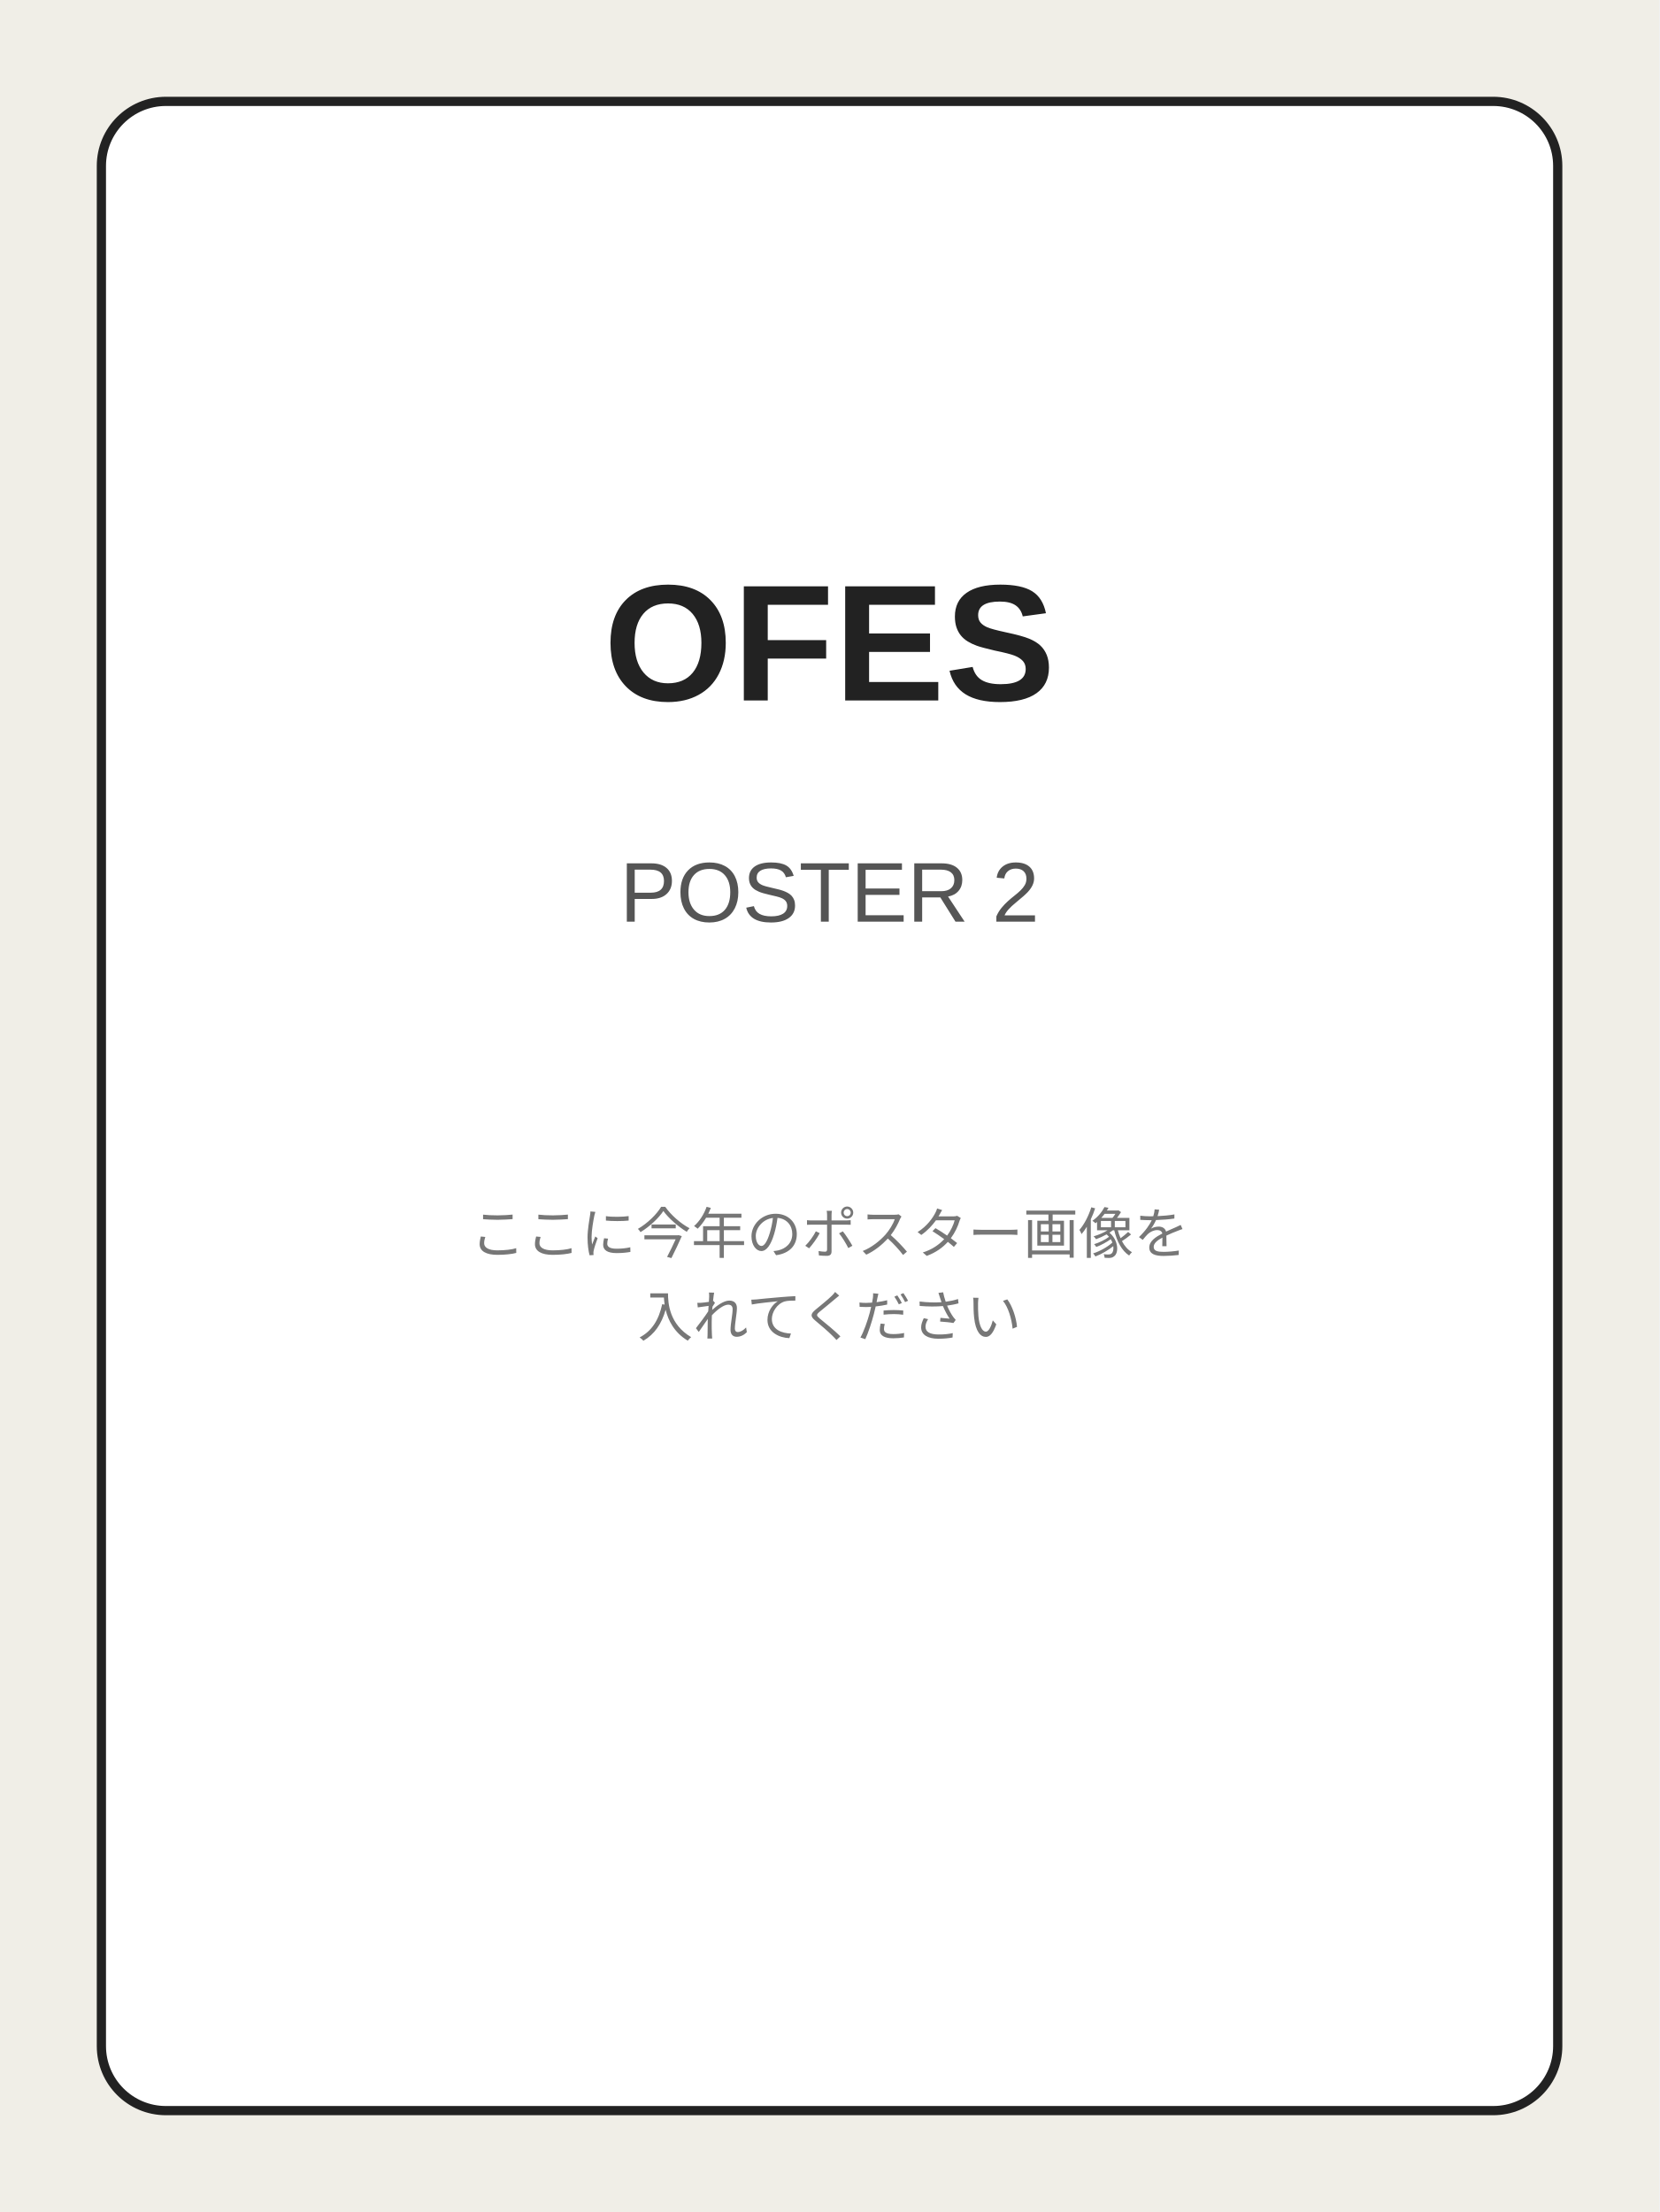
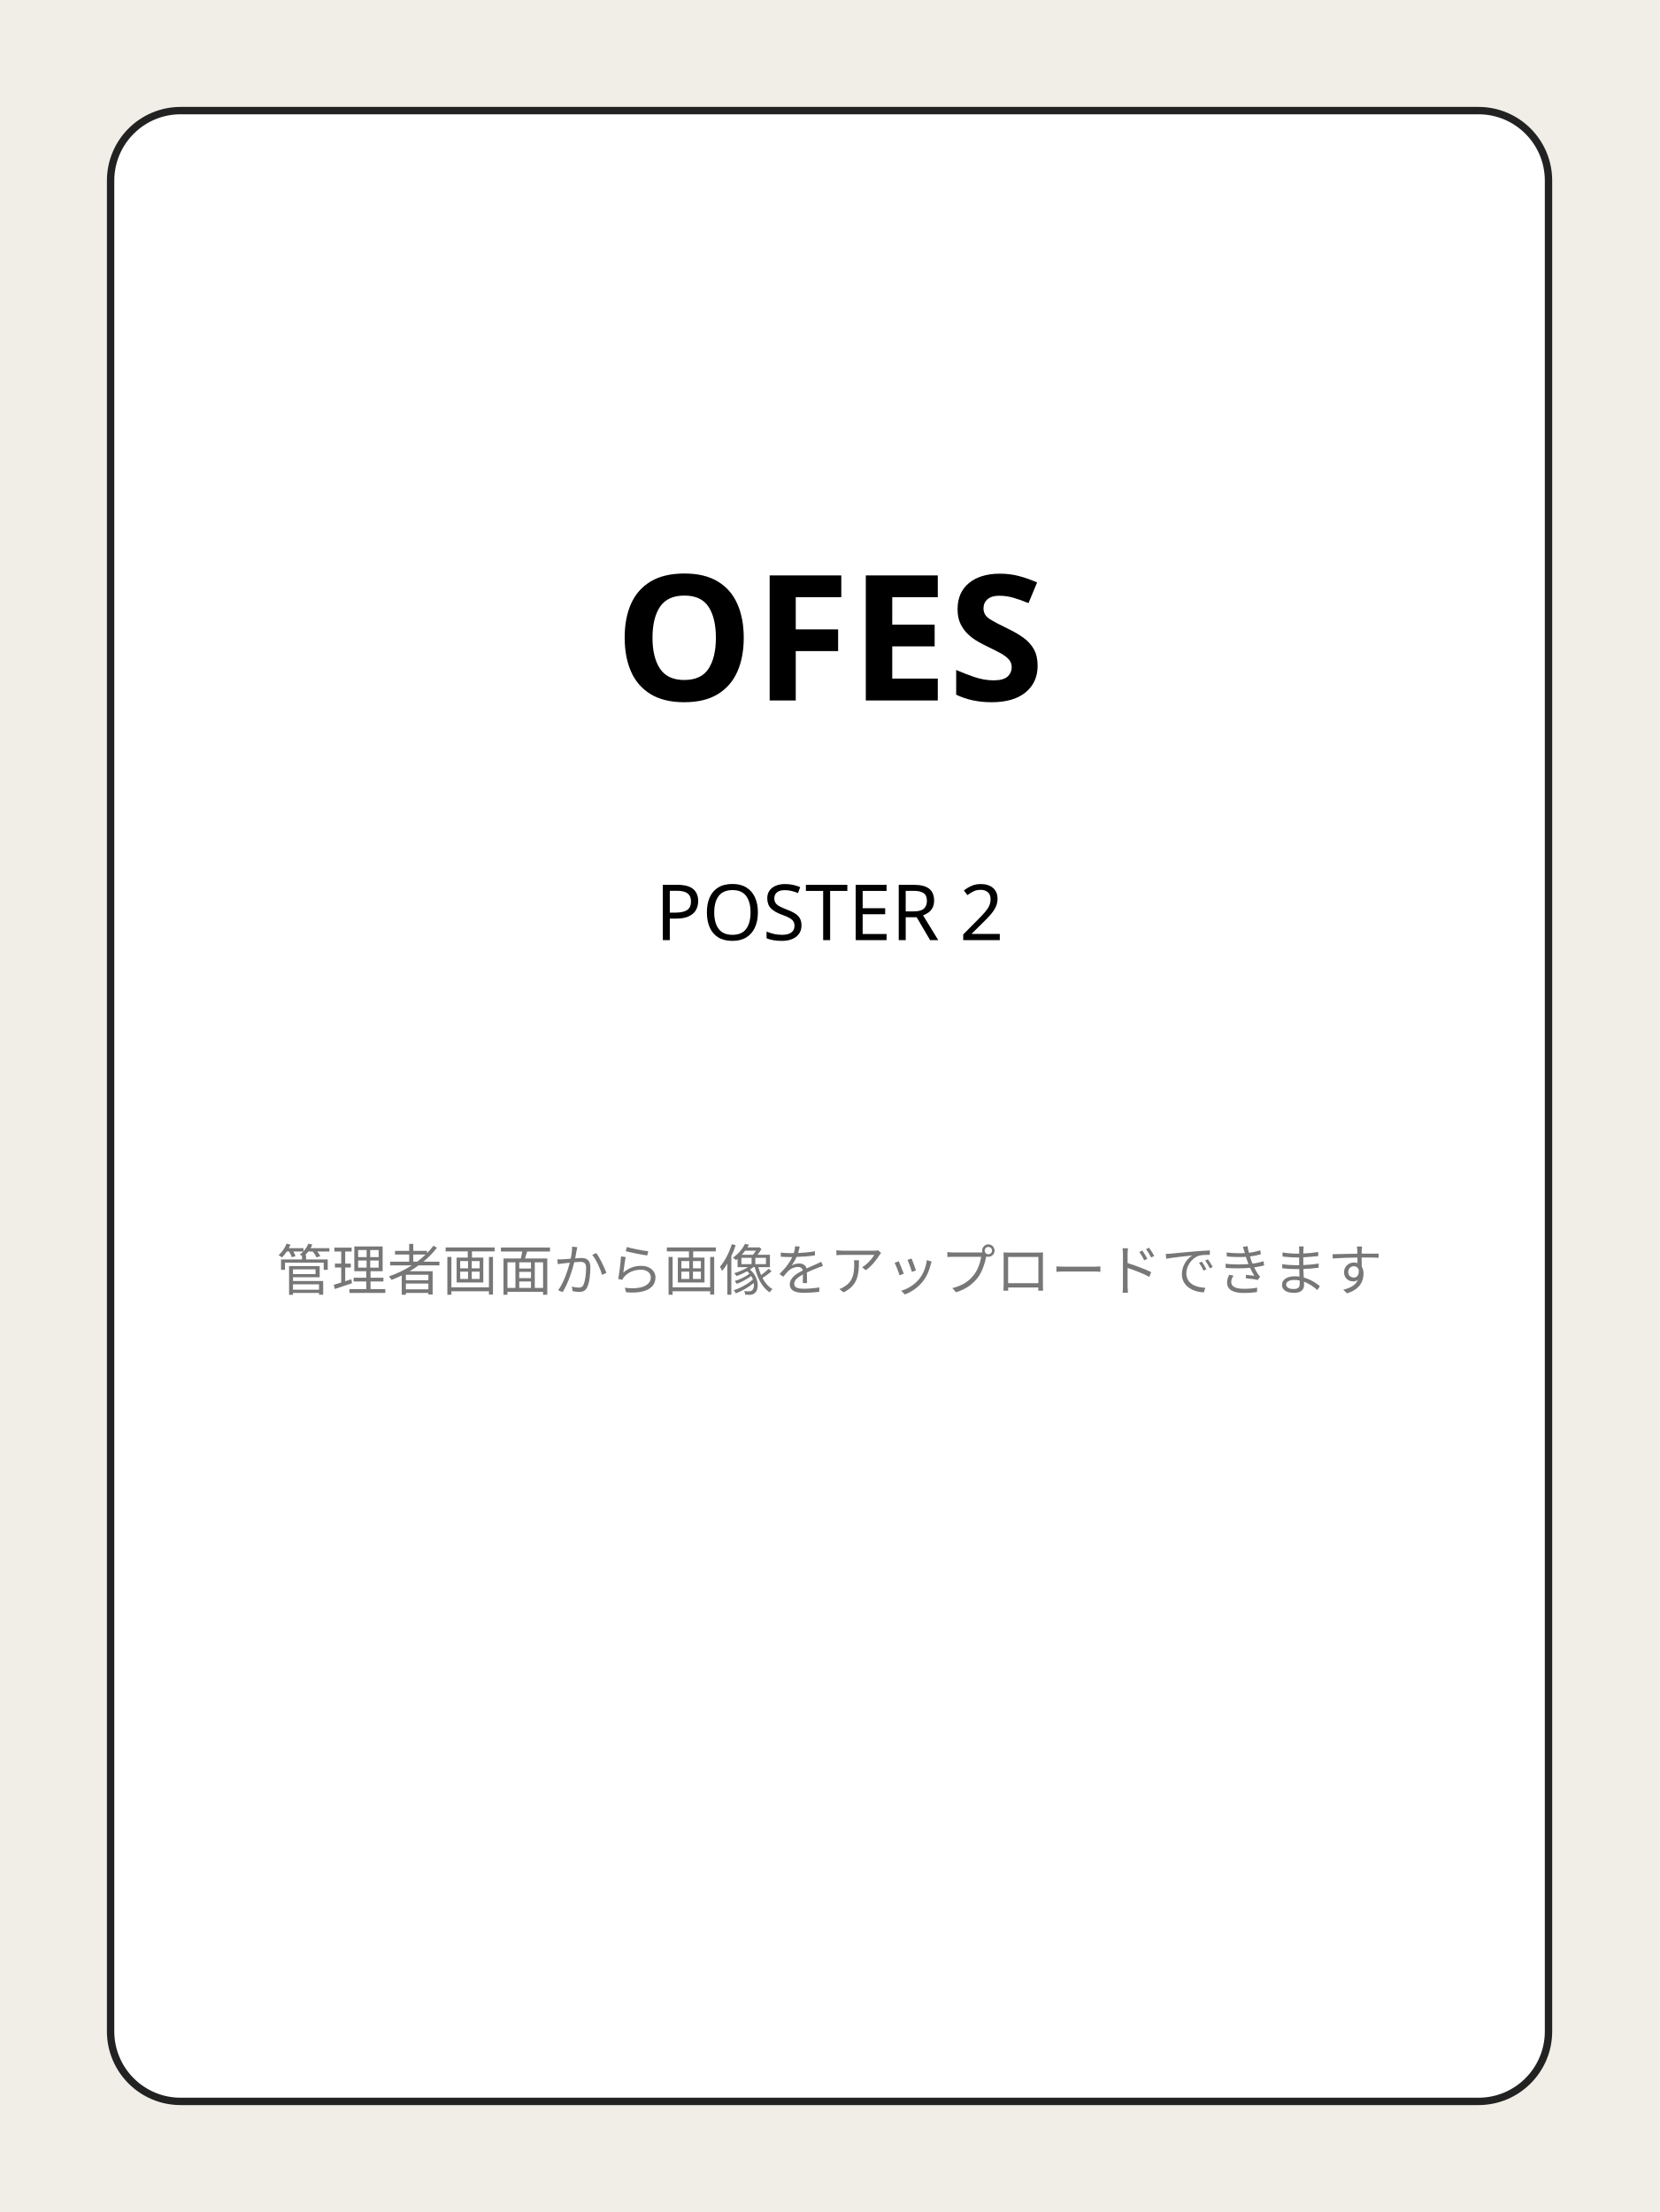
- <svg xmlns="http://www.w3.org/2000/svg" width="900" height="1200" viewBox="0 0 900 1200">
+ <svg xmlns="http://www.w3.org/2000/svg" width="900" height="1200">
  <rect width="900" height="1200" fill="#f0eee7" />
-   <rect x="55" y="55" width="790" height="1090" rx="35" fill="white" stroke="#222" stroke-width="5" />
-   <text x="450" y="380" text-anchor="middle" font-family="Arial, sans-serif" font-weight="bold" font-size="90" fill="#222">OFES</text>
-   <text x="450" y="500" text-anchor="middle" font-family="Arial, sans-serif" font-size="46" fill="#555">POSTER 2</text>
-   <text x="450" y="680" text-anchor="middle" font-family="Arial, sans-serif" font-size="30" fill="#777">ここに今年のポスター画像を</text>
-   <text x="450" y="725" text-anchor="middle" font-family="Arial, sans-serif" font-size="30" fill="#777">入れてください</text>
+   <rect x="60" y="60" width="780" height="1080" rx="38" fill="#fff" stroke="#222" stroke-width="4" />
+   <text x="450" y="380" text-anchor="middle" font-family="sans-serif" font-size="95" font-weight="700">OFES</text>
+   <text x="450" y="510" text-anchor="middle" font-family="sans-serif" font-size="42">POSTER 2</text>
+   <text x="450" y="700" text-anchor="middle" font-family="sans-serif" font-size="30" fill="#777">管理者画面から画像をアップロードできます</text>
</svg>
